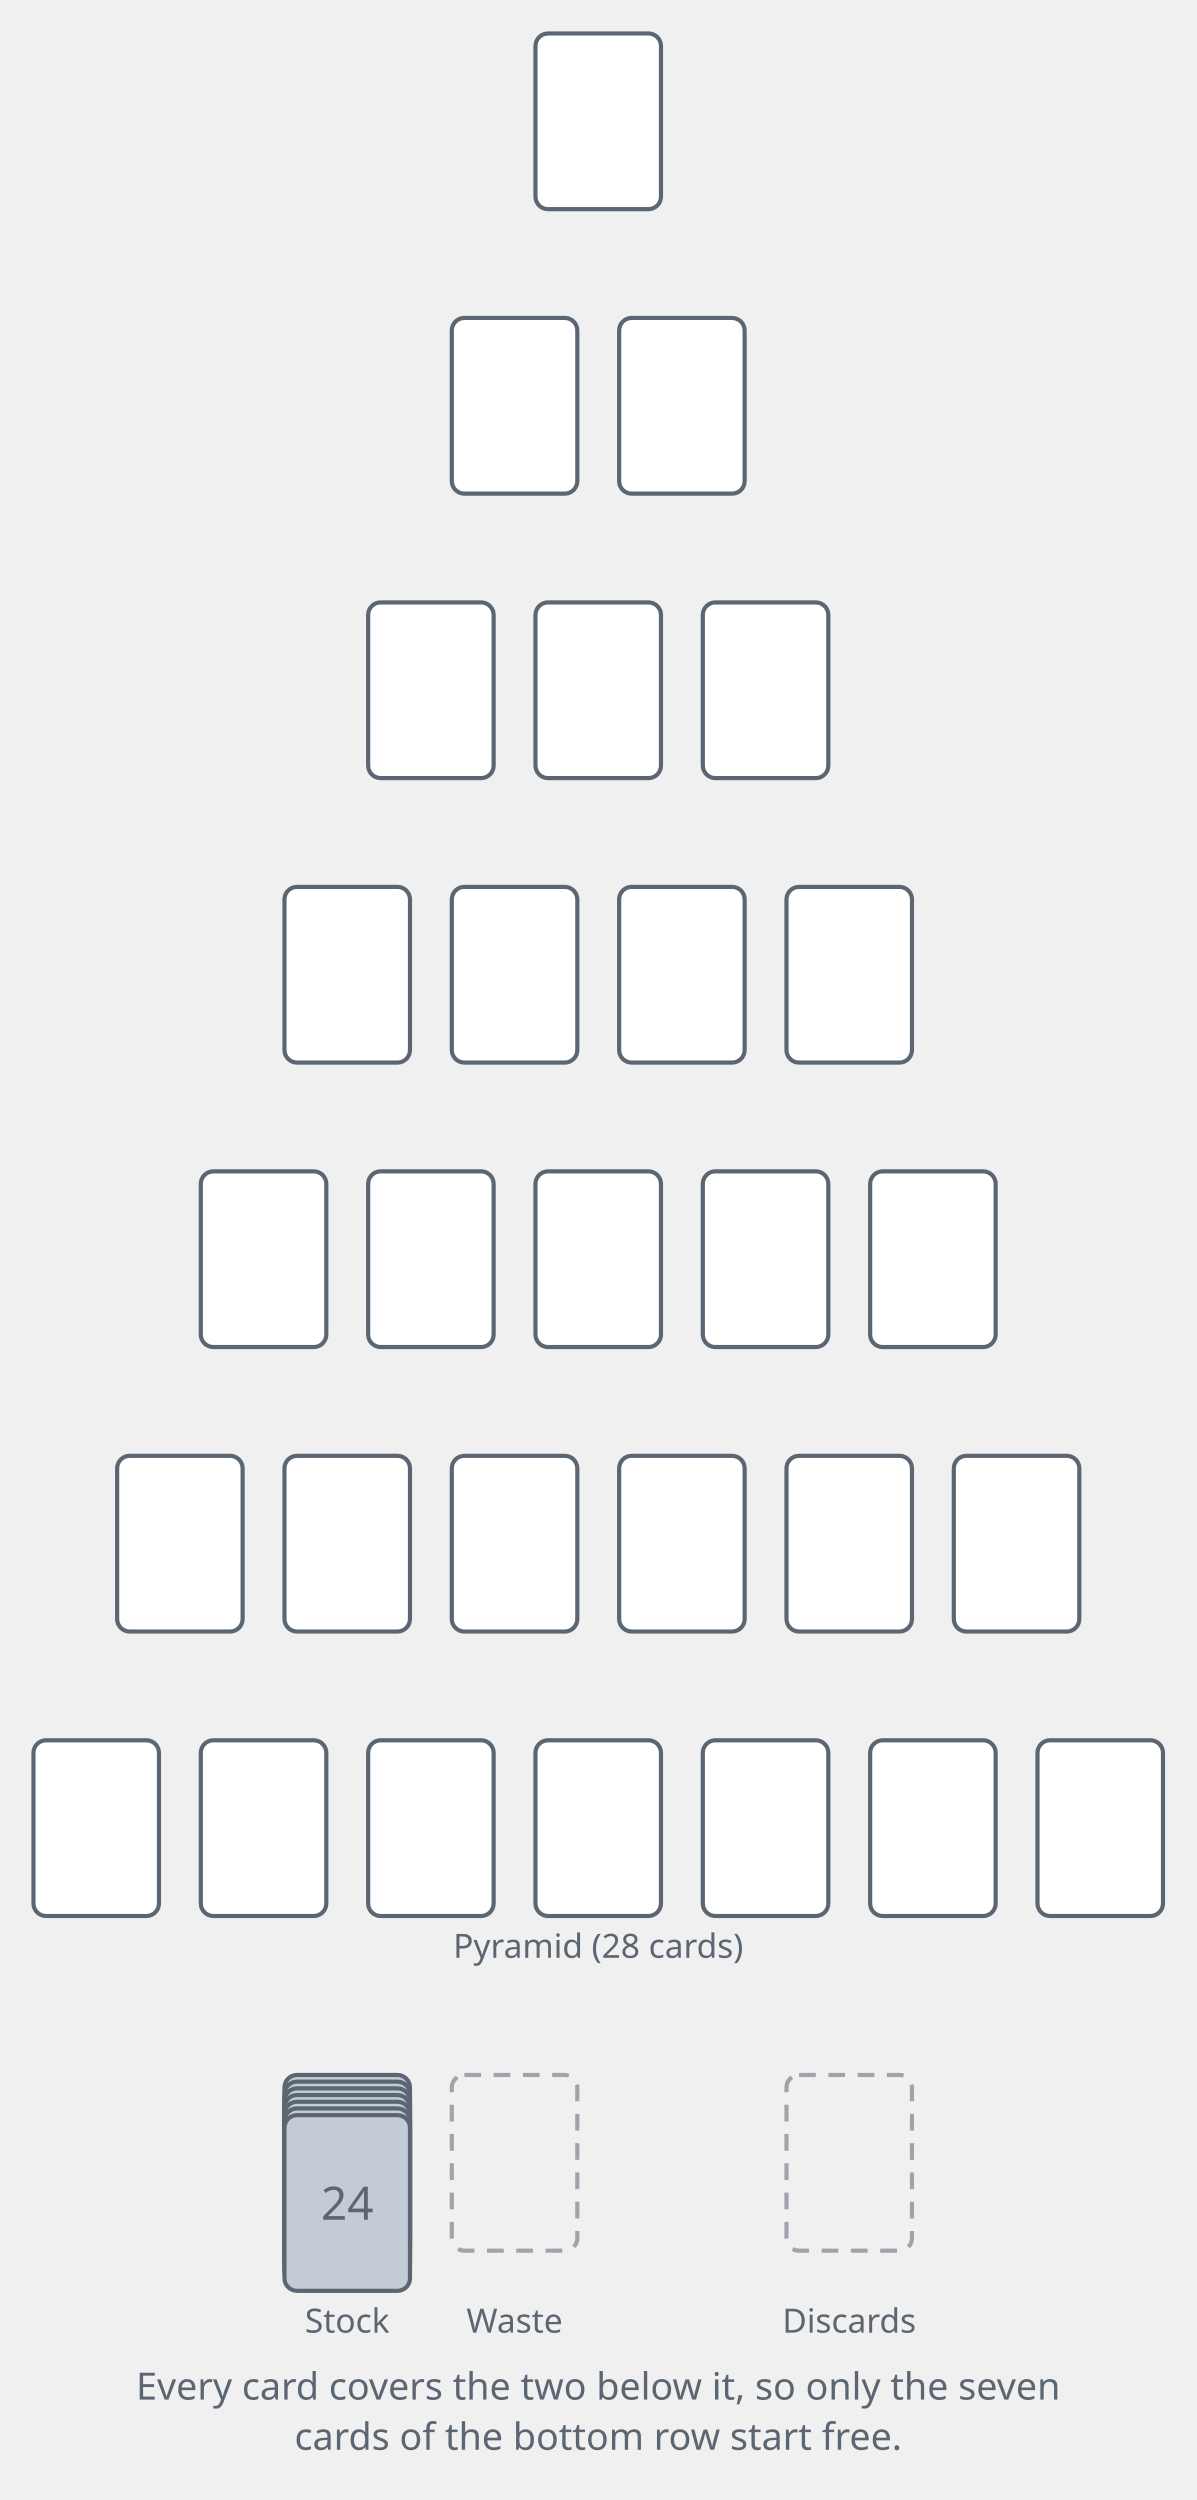
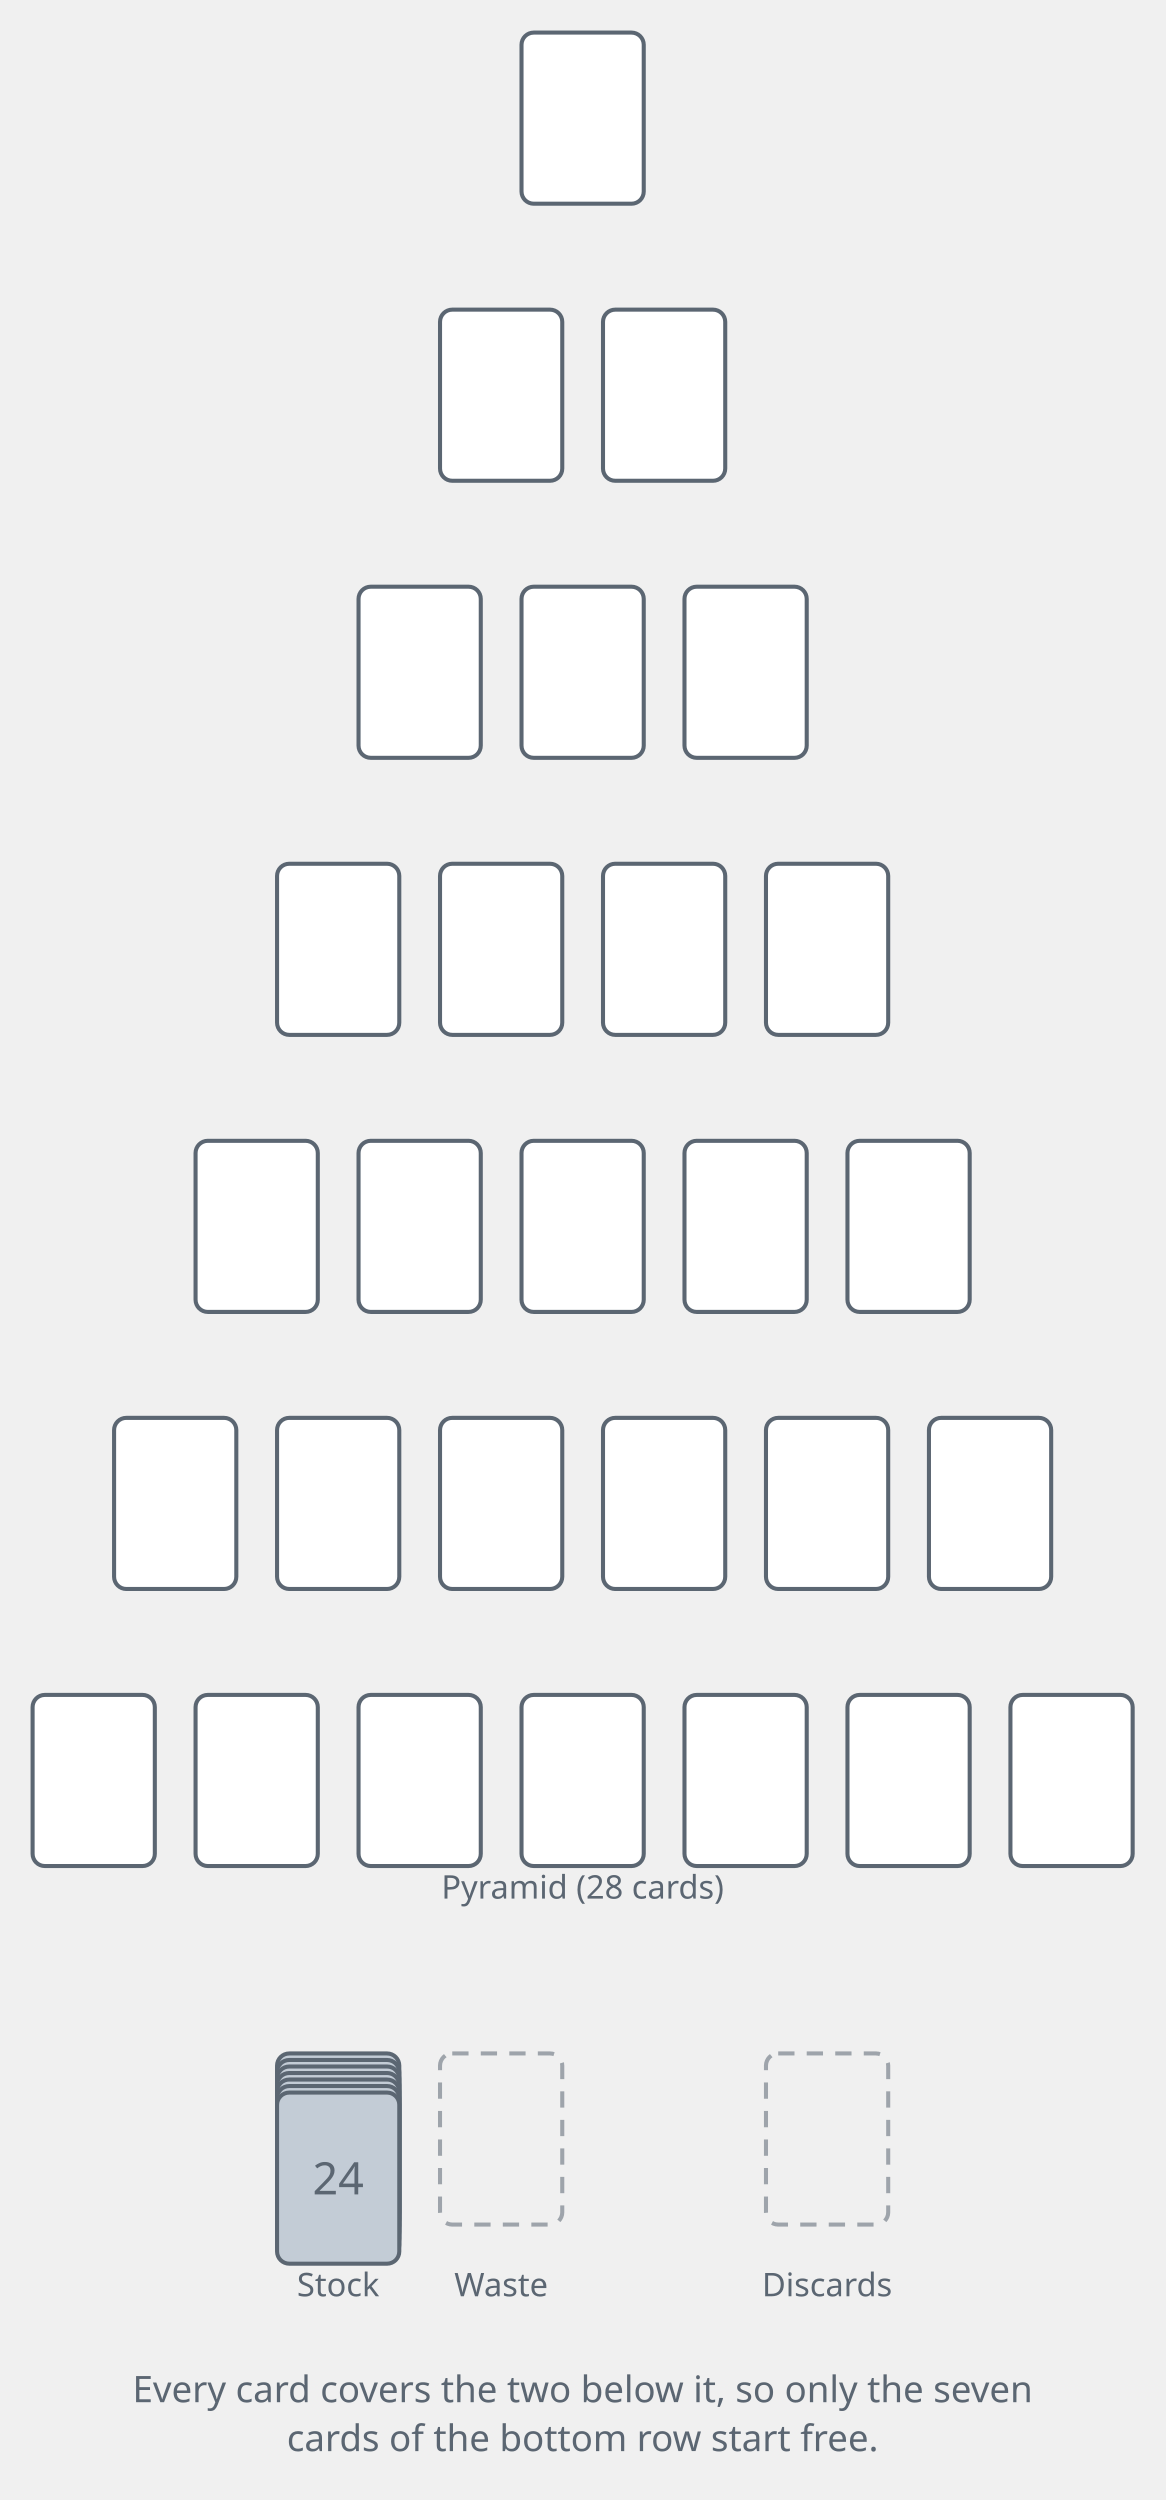
- <svg xmlns="http://www.w3.org/2000/svg" viewBox="0 0 286 597.6" width="286" height="597.6" role="img" aria-label="Pyramid setup diagram">
+ <svg xmlns="http://www.w3.org/2000/svg" viewBox="0 0 286 613.6" width="286" height="613.6" role="img" aria-label="Pyramid setup diagram">
  <rect x="128.0" y="8.0" width="30" height="42" rx="3" fill="#ffffff" stroke="#5b6672" stroke-width="1" />
  <rect x="108.0" y="76.0" width="30" height="42" rx="3" fill="#ffffff" stroke="#5b6672" stroke-width="1" />
  <rect x="148.0" y="76.0" width="30" height="42" rx="3" fill="#ffffff" stroke="#5b6672" stroke-width="1" />
  <rect x="88.0" y="144.0" width="30" height="42" rx="3" fill="#ffffff" stroke="#5b6672" stroke-width="1" />
  <rect x="128.0" y="144.0" width="30" height="42" rx="3" fill="#ffffff" stroke="#5b6672" stroke-width="1" />
  <rect x="168.0" y="144.0" width="30" height="42" rx="3" fill="#ffffff" stroke="#5b6672" stroke-width="1" />
  <rect x="68.0" y="212.0" width="30" height="42" rx="3" fill="#ffffff" stroke="#5b6672" stroke-width="1" />
  <rect x="108.0" y="212.0" width="30" height="42" rx="3" fill="#ffffff" stroke="#5b6672" stroke-width="1" />
  <rect x="148.0" y="212.0" width="30" height="42" rx="3" fill="#ffffff" stroke="#5b6672" stroke-width="1" />
  <rect x="188.0" y="212.0" width="30" height="42" rx="3" fill="#ffffff" stroke="#5b6672" stroke-width="1" />
  <rect x="48.0" y="280.0" width="30" height="42" rx="3" fill="#ffffff" stroke="#5b6672" stroke-width="1" />
  <rect x="88.0" y="280.0" width="30" height="42" rx="3" fill="#ffffff" stroke="#5b6672" stroke-width="1" />
  <rect x="128.0" y="280.0" width="30" height="42" rx="3" fill="#ffffff" stroke="#5b6672" stroke-width="1" />
  <rect x="168.0" y="280.0" width="30" height="42" rx="3" fill="#ffffff" stroke="#5b6672" stroke-width="1" />
  <rect x="208.0" y="280.0" width="30" height="42" rx="3" fill="#ffffff" stroke="#5b6672" stroke-width="1" />
  <rect x="28.0" y="348.0" width="30" height="42" rx="3" fill="#ffffff" stroke="#5b6672" stroke-width="1" />
  <rect x="68.0" y="348.0" width="30" height="42" rx="3" fill="#ffffff" stroke="#5b6672" stroke-width="1" />
  <rect x="108.0" y="348.0" width="30" height="42" rx="3" fill="#ffffff" stroke="#5b6672" stroke-width="1" />
  <rect x="148.0" y="348.0" width="30" height="42" rx="3" fill="#ffffff" stroke="#5b6672" stroke-width="1" />
  <rect x="188.0" y="348.0" width="30" height="42" rx="3" fill="#ffffff" stroke="#5b6672" stroke-width="1" />
  <rect x="228.0" y="348.0" width="30" height="42" rx="3" fill="#ffffff" stroke="#5b6672" stroke-width="1" />
  <rect x="8.0" y="416.0" width="30" height="42" rx="3" fill="#ffffff" stroke="#5b6672" stroke-width="1" />
  <rect x="48.0" y="416.0" width="30" height="42" rx="3" fill="#ffffff" stroke="#5b6672" stroke-width="1" />
  <rect x="88.0" y="416.0" width="30" height="42" rx="3" fill="#ffffff" stroke="#5b6672" stroke-width="1" />
  <rect x="128.0" y="416.0" width="30" height="42" rx="3" fill="#ffffff" stroke="#5b6672" stroke-width="1" />
  <rect x="168.0" y="416.0" width="30" height="42" rx="3" fill="#ffffff" stroke="#5b6672" stroke-width="1" />
  <rect x="208.0" y="416.0" width="30" height="42" rx="3" fill="#ffffff" stroke="#5b6672" stroke-width="1" />
  <rect x="248.0" y="416.0" width="30" height="42" rx="3" fill="#ffffff" stroke="#5b6672" stroke-width="1" />
-   <rect x="68.0" y="496.0" width="30" height="42" rx="3" fill="#c3ccd6" stroke="#5b6672" stroke-width="1" />
-   <rect x="68.0" y="497.6" width="30" height="42" rx="3" fill="#c3ccd6" stroke="#5b6672" stroke-width="1" />
-   <rect x="68.0" y="499.2" width="30" height="42" rx="3" fill="#c3ccd6" stroke="#5b6672" stroke-width="1" />
-   <rect x="68.0" y="500.8" width="30" height="42" rx="3" fill="#c3ccd6" stroke="#5b6672" stroke-width="1" />
-   <rect x="68.0" y="502.4" width="30" height="42" rx="3" fill="#c3ccd6" stroke="#5b6672" stroke-width="1" />
  <rect x="68.0" y="504.0" width="30" height="42" rx="3" fill="#c3ccd6" stroke="#5b6672" stroke-width="1" />
  <rect x="68.0" y="505.6" width="30" height="42" rx="3" fill="#c3ccd6" stroke="#5b6672" stroke-width="1" />
-   <text x="83.0" y="530.6" text-anchor="middle" font-family="system-ui, sans-serif" font-size="11" fill="#5b6672">24</text>
-   <rect x="108.0" y="496.0" width="30" height="42" rx="3" fill="none" stroke="#5b6672" stroke-width="1" stroke-dasharray="4 3" opacity="0.55" />
-   <rect x="188.0" y="496.0" width="30" height="42" rx="3" fill="none" stroke="#5b6672" stroke-width="1" stroke-dasharray="4 3" opacity="0.55" />
-   <text x="143.0" y="468.0" text-anchor="middle" font-family="system-ui, sans-serif" font-size="8" fill="#5b6672">Pyramid (28 cards)</text>
-   <text x="83.0" y="557.6" text-anchor="middle" font-family="system-ui, sans-serif" font-size="8" fill="#5b6672">Stock</text>
-   <text x="123.0" y="557.6" text-anchor="middle" font-family="system-ui, sans-serif" font-size="8" fill="#5b6672">Waste</text>
-   <text x="203.0" y="557.6" text-anchor="middle" font-family="system-ui, sans-serif" font-size="8" fill="#5b6672">Discards</text>
-   <text x="143.0" y="573.6" text-anchor="middle" font-family="system-ui, sans-serif" font-size="9" fill="#5b6672">Every card covers the two below it, so only the seven</text>
-   <text x="143.0" y="585.6" text-anchor="middle" font-family="system-ui, sans-serif" font-size="9" fill="#5b6672">cards of the bottom row start free.</text>
+   <rect x="68.0" y="507.2" width="30" height="42" rx="3" fill="#c3ccd6" stroke="#5b6672" stroke-width="1" />
+   <rect x="68.0" y="508.8" width="30" height="42" rx="3" fill="#c3ccd6" stroke="#5b6672" stroke-width="1" />
+   <rect x="68.0" y="510.4" width="30" height="42" rx="3" fill="#c3ccd6" stroke="#5b6672" stroke-width="1" />
+   <rect x="68.0" y="512.0" width="30" height="42" rx="3" fill="#c3ccd6" stroke="#5b6672" stroke-width="1" />
+   <rect x="68.0" y="513.6" width="30" height="42" rx="3" fill="#c3ccd6" stroke="#5b6672" stroke-width="1" />
+   <text x="83.0" y="538.6" text-anchor="middle" font-family="system-ui, sans-serif" font-size="11" fill="#5b6672">24</text>
+   <rect x="108.0" y="504.0" width="30" height="42" rx="3" fill="none" stroke="#5b6672" stroke-width="1" stroke-dasharray="4 3" opacity="0.55" />
+   <rect x="188.0" y="504.0" width="30" height="42" rx="3" fill="none" stroke="#5b6672" stroke-width="1" stroke-dasharray="4 3" opacity="0.55" />
+   <text x="143.0" y="466.0" text-anchor="middle" font-family="system-ui, sans-serif" font-size="8" fill="#5b6672">Pyramid (28 cards)</text>
+   <text x="83.0" y="563.6" text-anchor="middle" font-family="system-ui, sans-serif" font-size="8" fill="#5b6672">Stock</text>
+   <text x="123.0" y="563.6" text-anchor="middle" font-family="system-ui, sans-serif" font-size="8" fill="#5b6672">Waste</text>
+   <text x="203.0" y="563.6" text-anchor="middle" font-family="system-ui, sans-serif" font-size="8" fill="#5b6672">Discards</text>
+   <text x="143.0" y="589.6" text-anchor="middle" font-family="system-ui, sans-serif" font-size="9" fill="#5b6672">Every card covers the two below it, so only the seven</text>
+   <text x="143.0" y="601.6" text-anchor="middle" font-family="system-ui, sans-serif" font-size="9" fill="#5b6672">cards of the bottom row start free.</text>
</svg>
